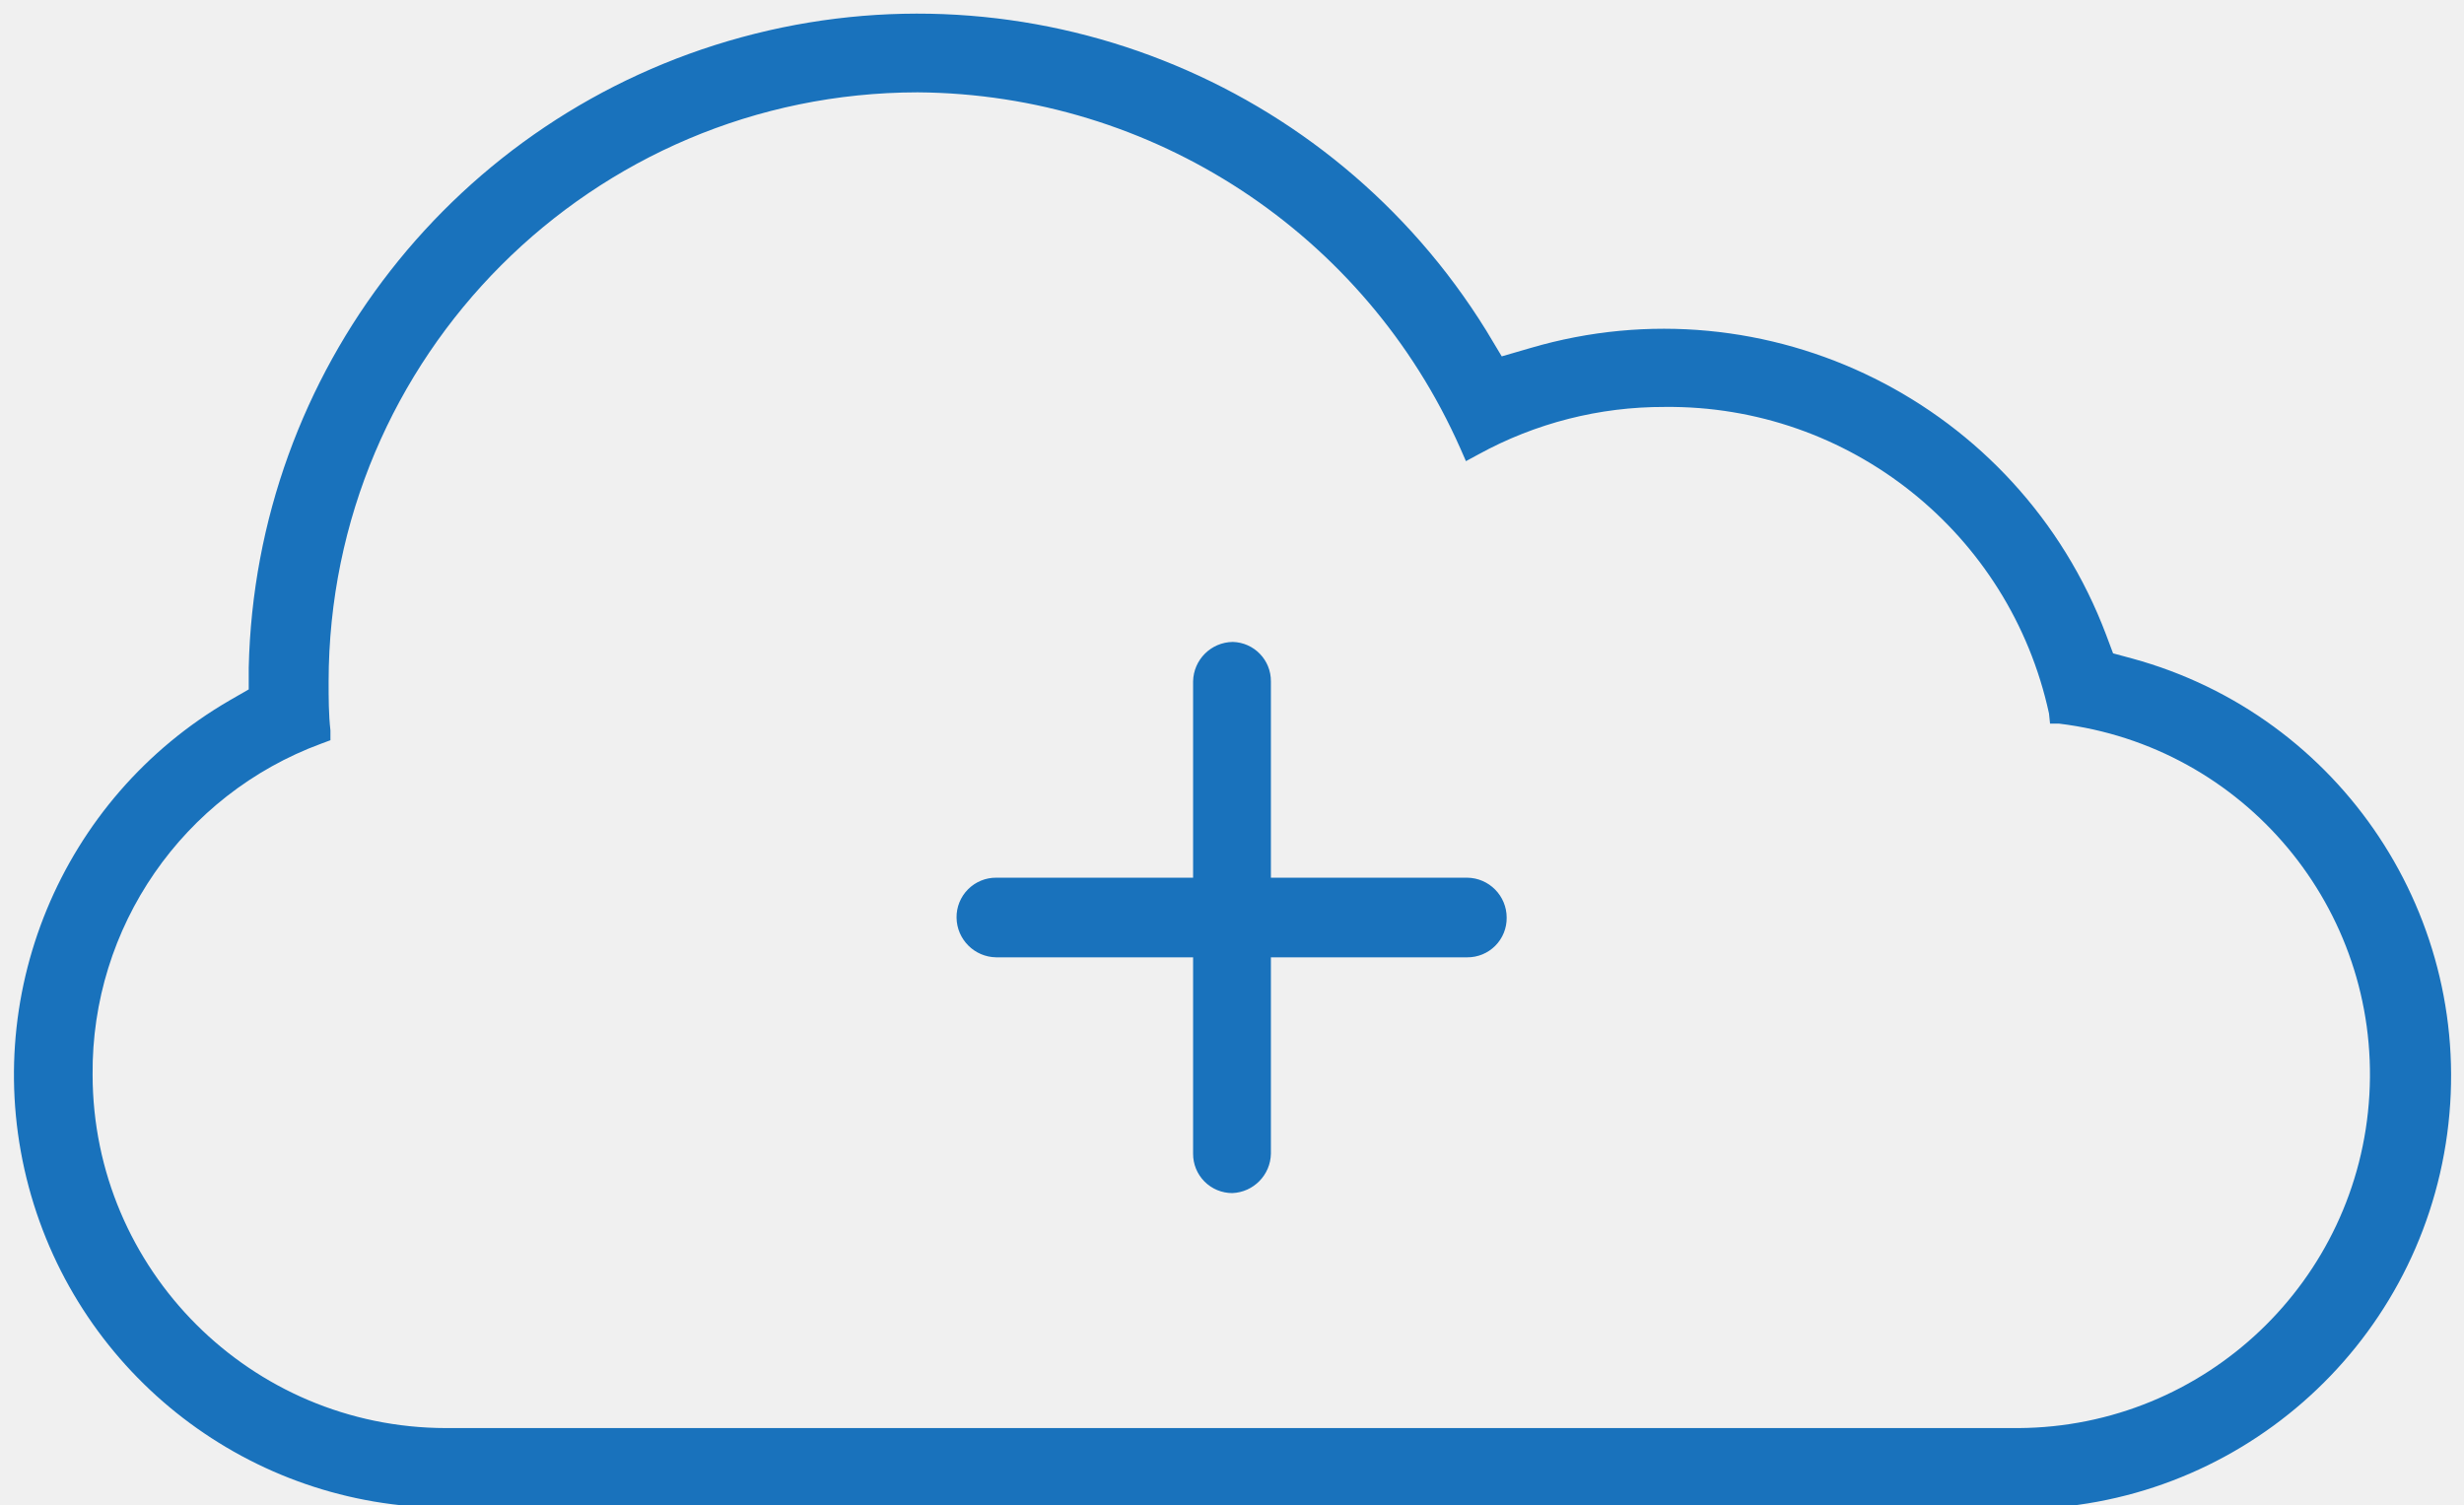
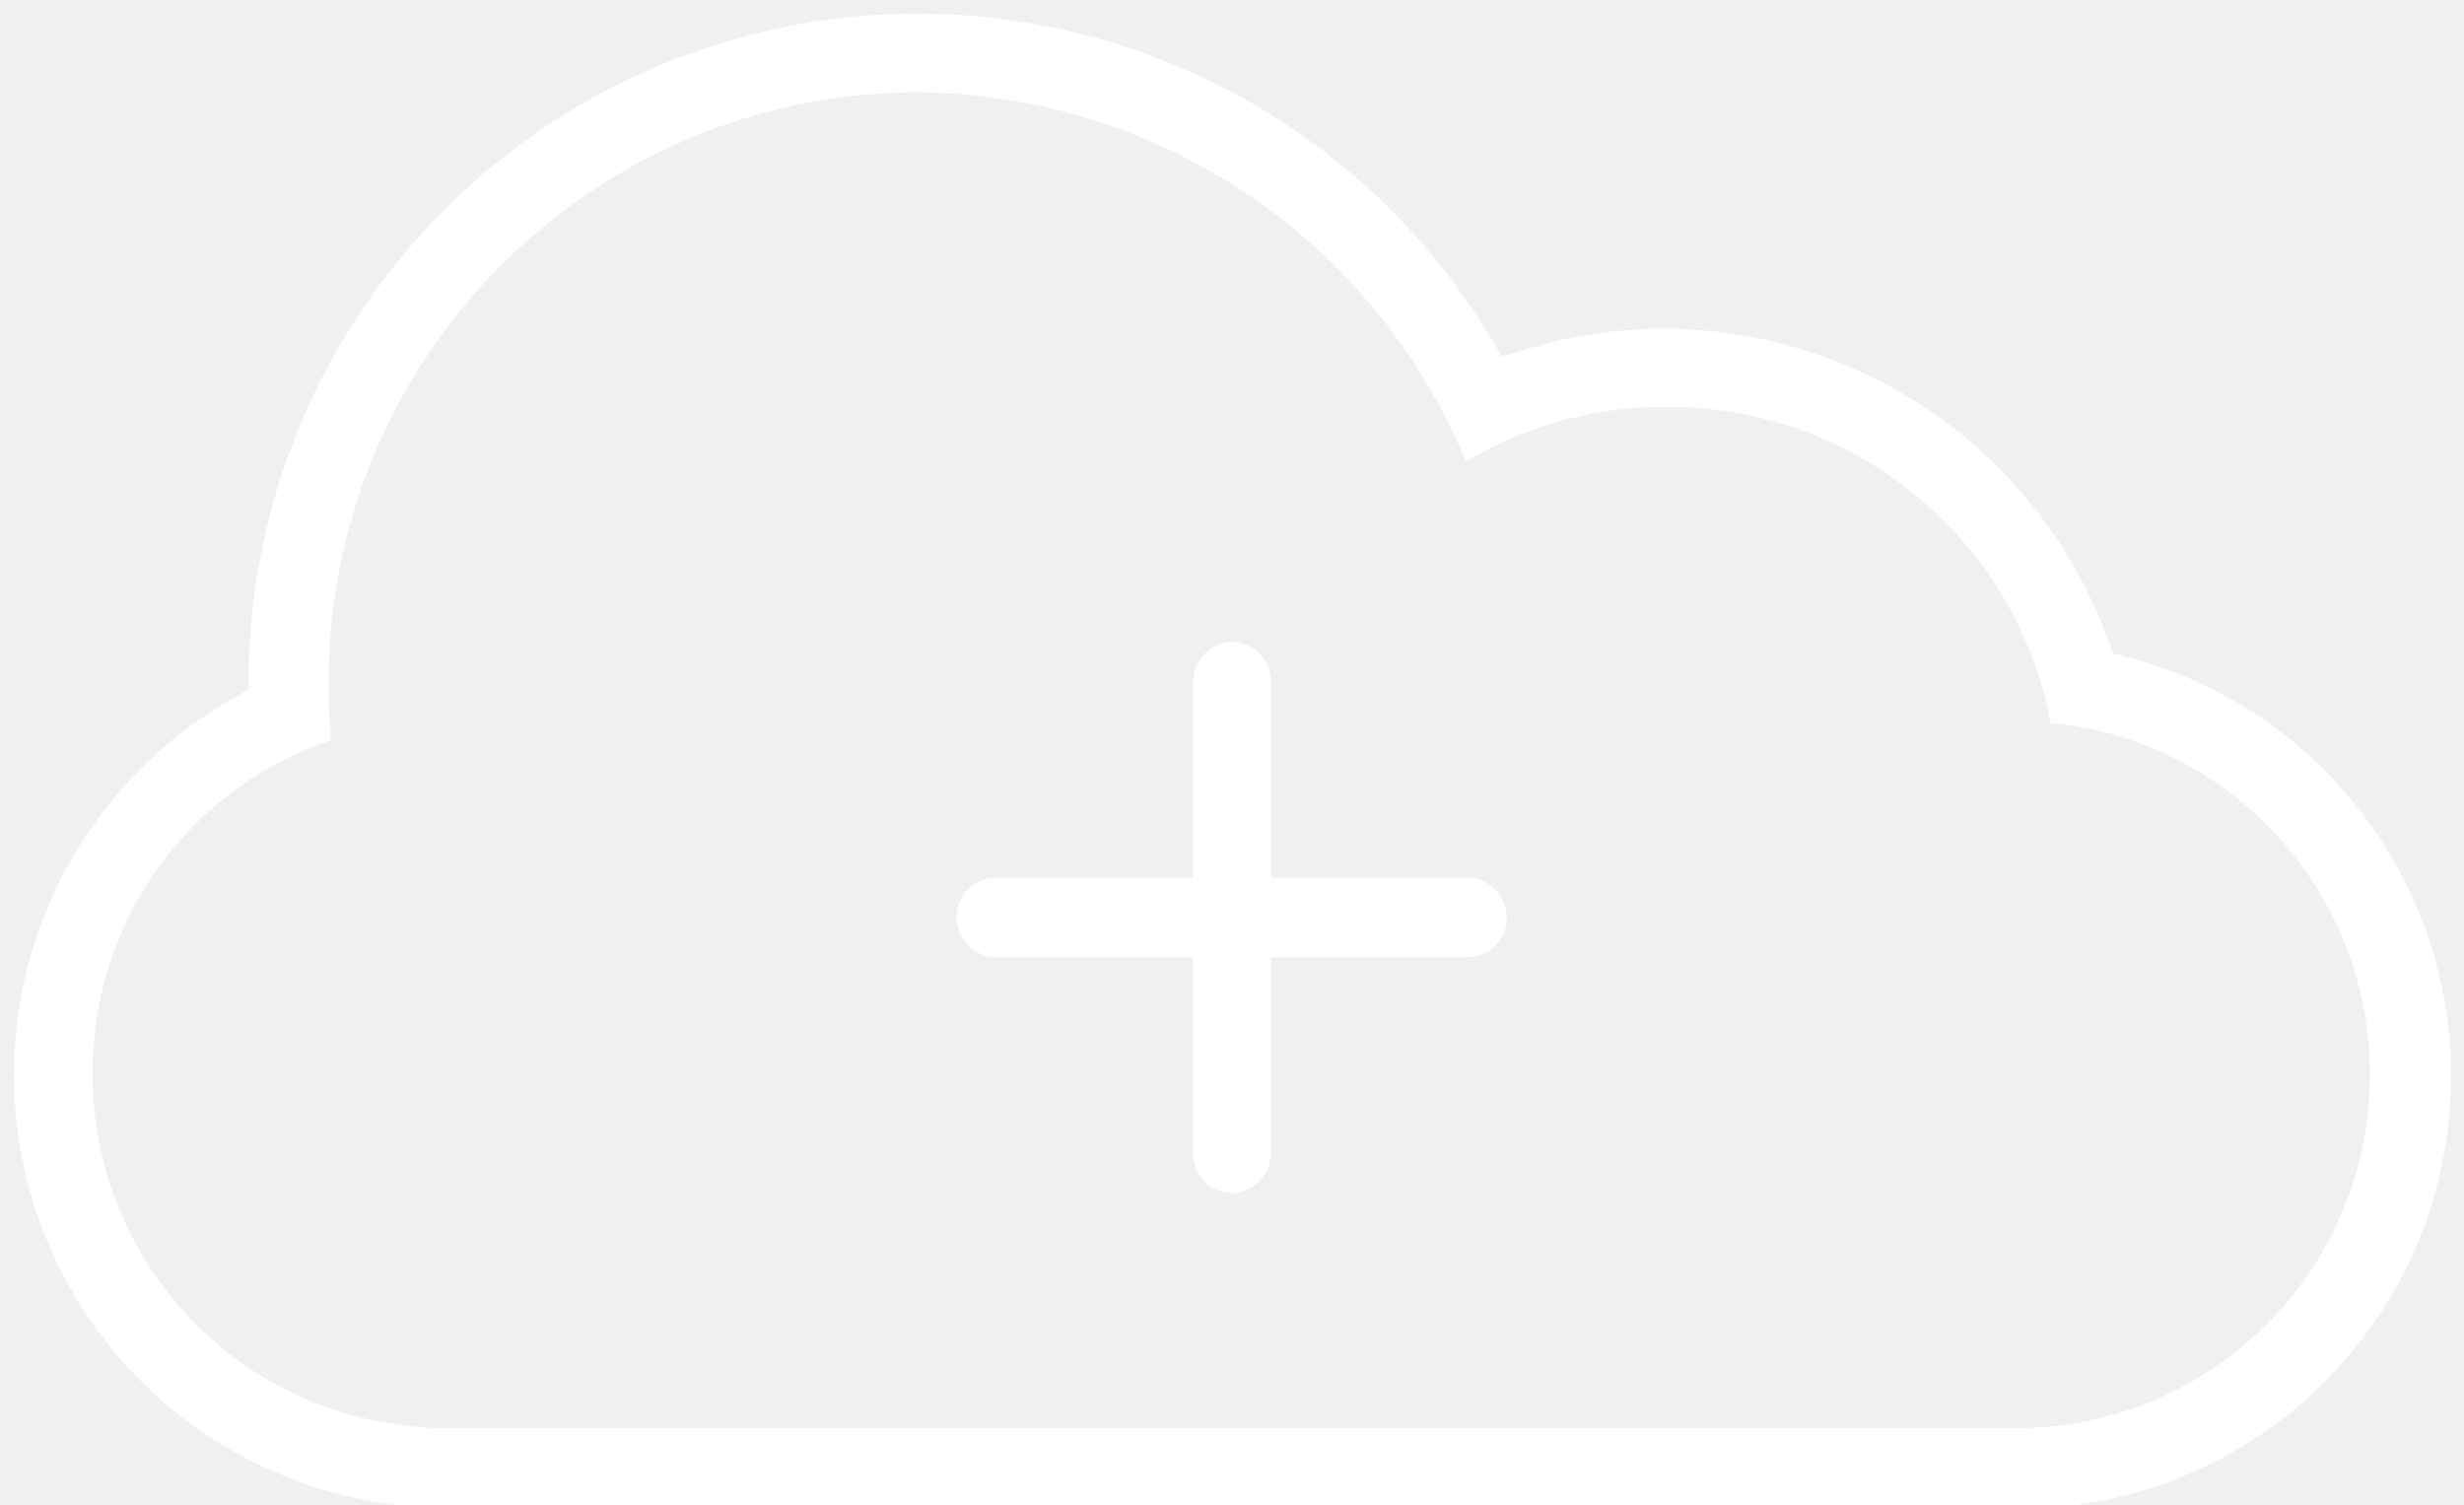
<svg xmlns="http://www.w3.org/2000/svg" id="Layer_1" data-name="Layer 1" viewBox="0 0 95 58">
  <defs>
-     <style>.cls-1{fill:#1972bc;fill-rule:evenodd;}</style>
+     <style>.cls-1{fill:#fff;fill-rule:evenodd;}</style>
  </defs>
  <path class="cls-1" d="M17.2,58.13A16.69,16.69,0,0,1,8.86,27l.73-.42,0-.84a25.79,25.79,0,0,1,47.71-13l.6,1,1.1-.32a18.23,18.23,0,0,1,22.2,11.05l.27.72.74.2a16.69,16.69,0,0,1-4.41,32.79ZM35.38,3.56A22.74,22.74,0,0,0,12.67,26.28c0,.63,0,1.26.07,1.88l0,.38-.35.13A13.48,13.48,0,0,0,3.57,41.44,13.64,13.64,0,0,0,17.19,55.06H77.83A13.63,13.63,0,0,0,79.39,27.9l-.35,0L79,27.51A15,15,0,0,0,64.18,15.69,14.82,14.82,0,0,0,57,17.52l-.48.26-.22-.5A23.06,23.06,0,0,0,35.38,3.56ZM47.51,46A1.51,1.51,0,0,1,46,44.48V36.91H38.41a1.55,1.55,0,0,1-1.53-1.53,1.52,1.52,0,0,1,1.53-1.54H46V26.27a1.55,1.55,0,0,1,1.53-1.52A1.51,1.51,0,0,1,49,26.27v7.57h7.57a1.54,1.54,0,0,1,1.52,1.54,1.51,1.51,0,0,1-1.52,1.53H49v7.57A1.55,1.55,0,0,1,47.51,46Z" />
</svg>
